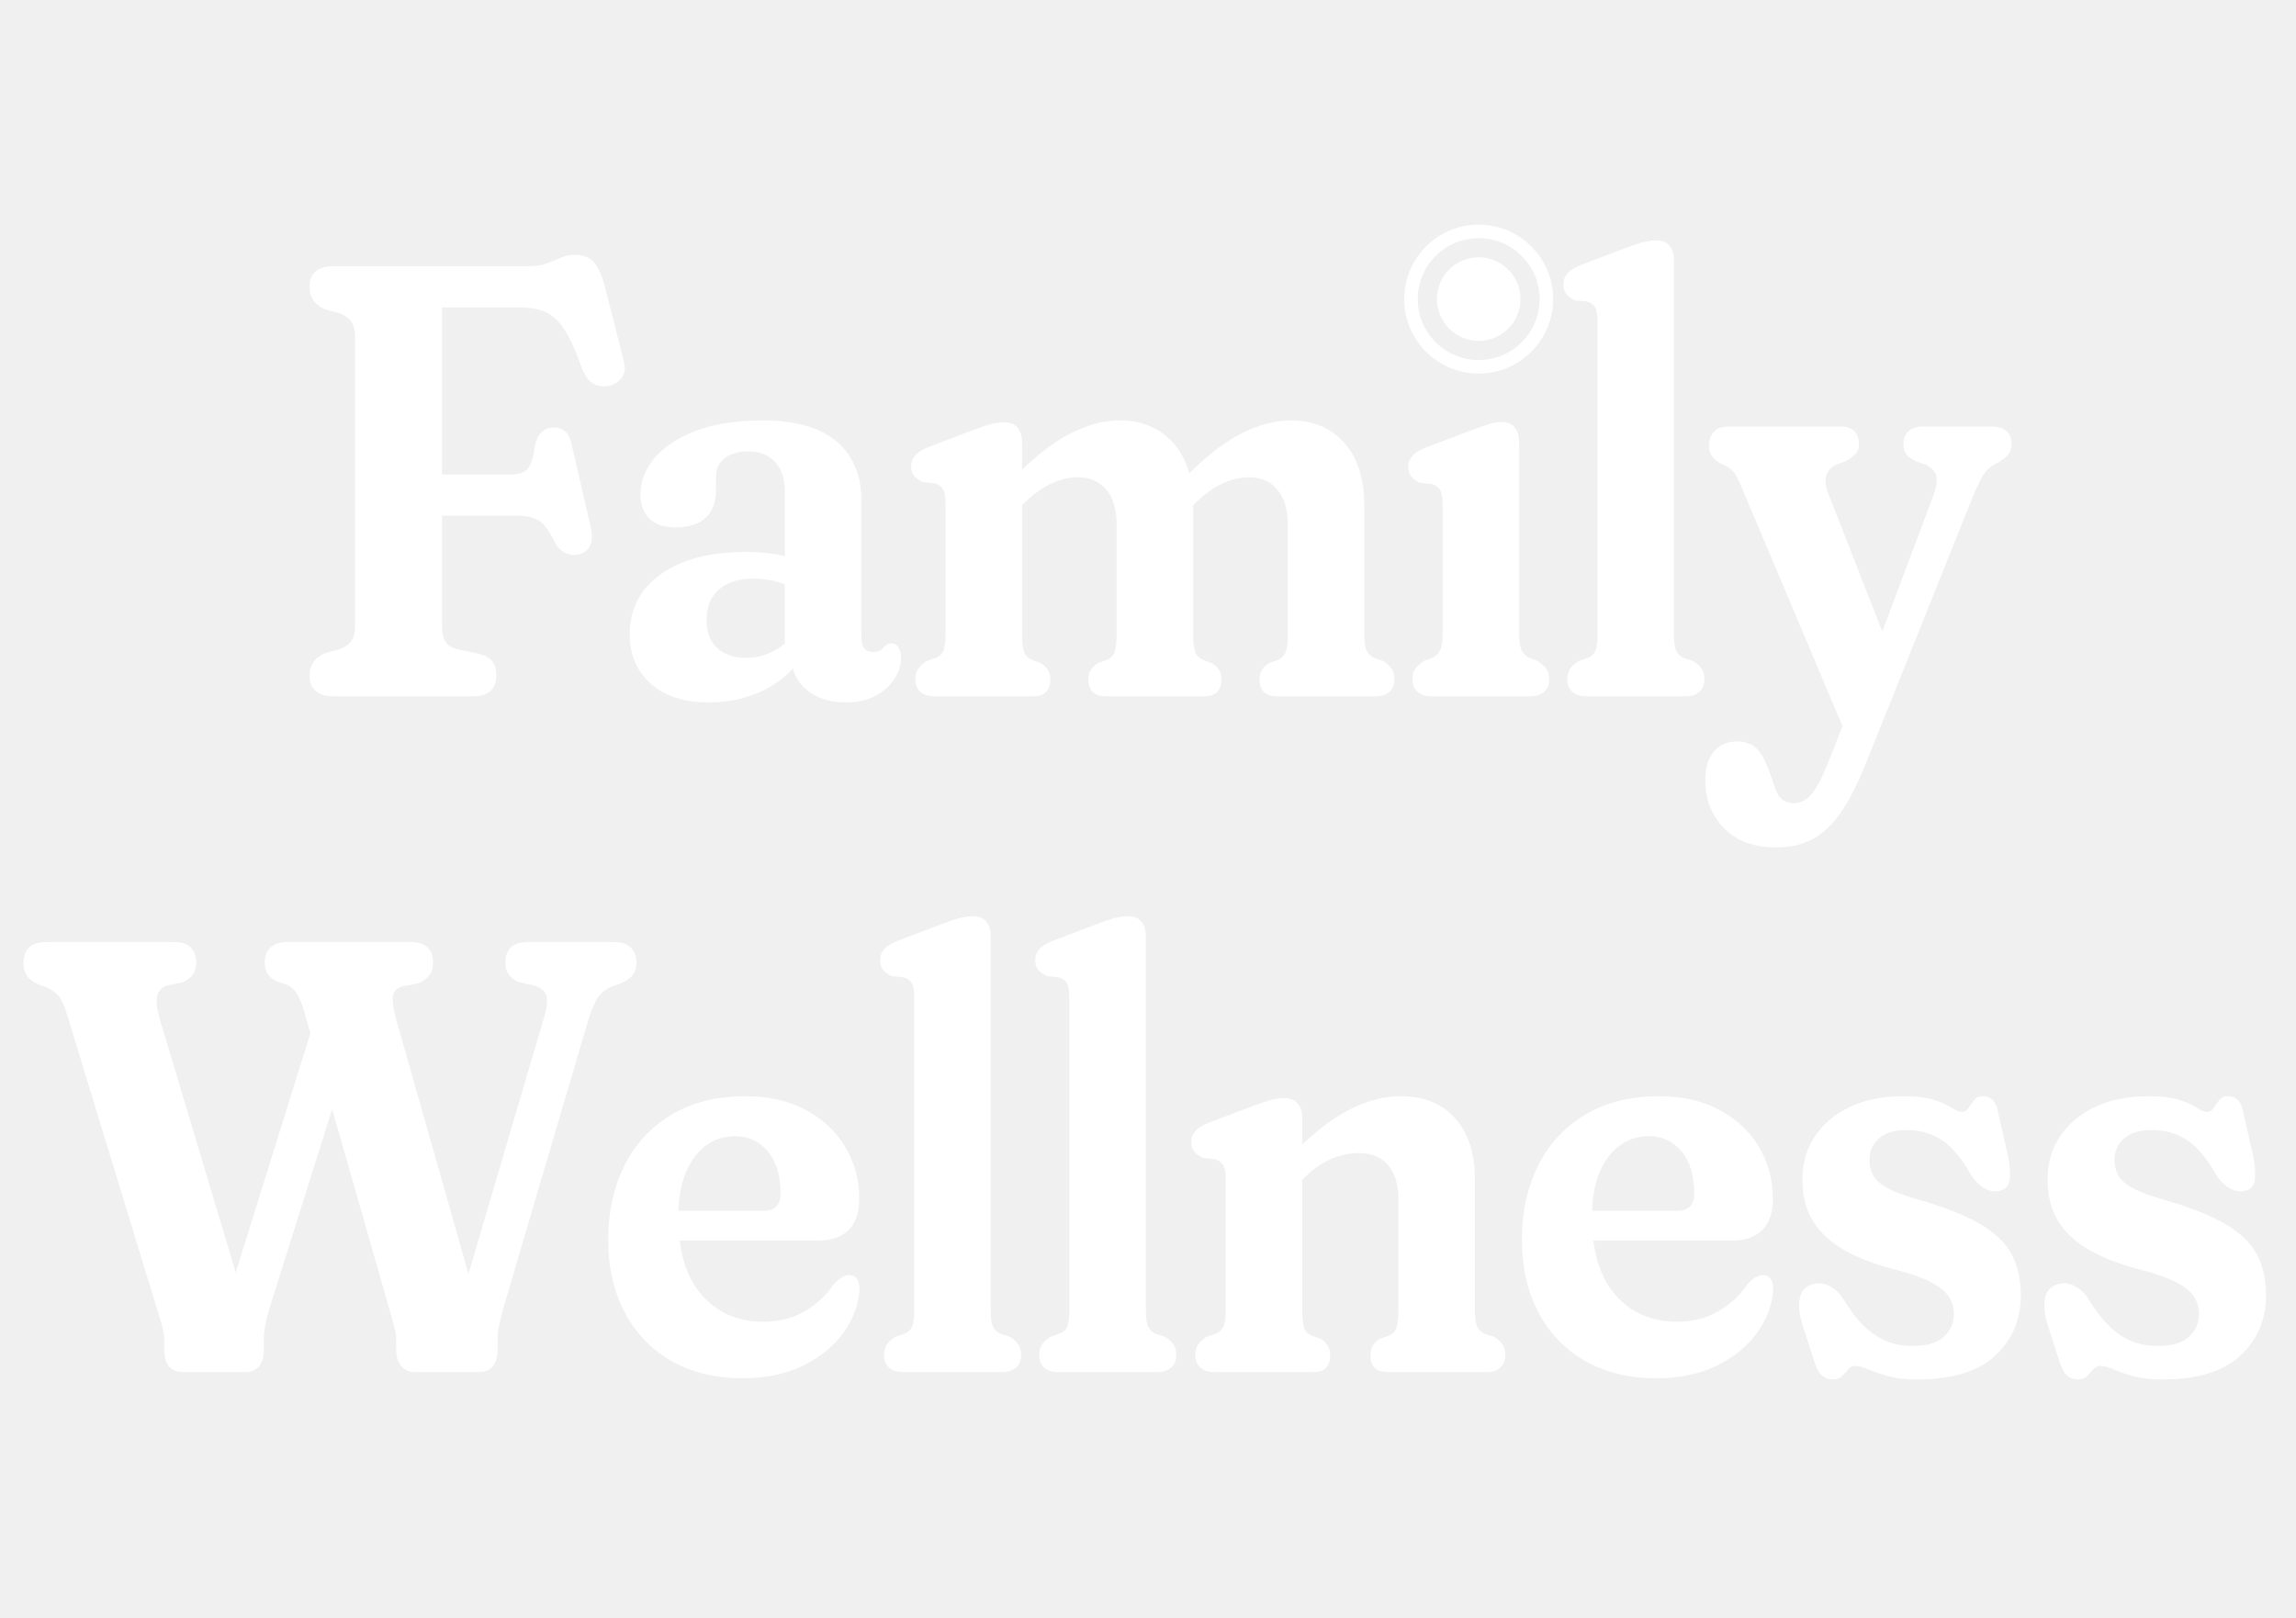
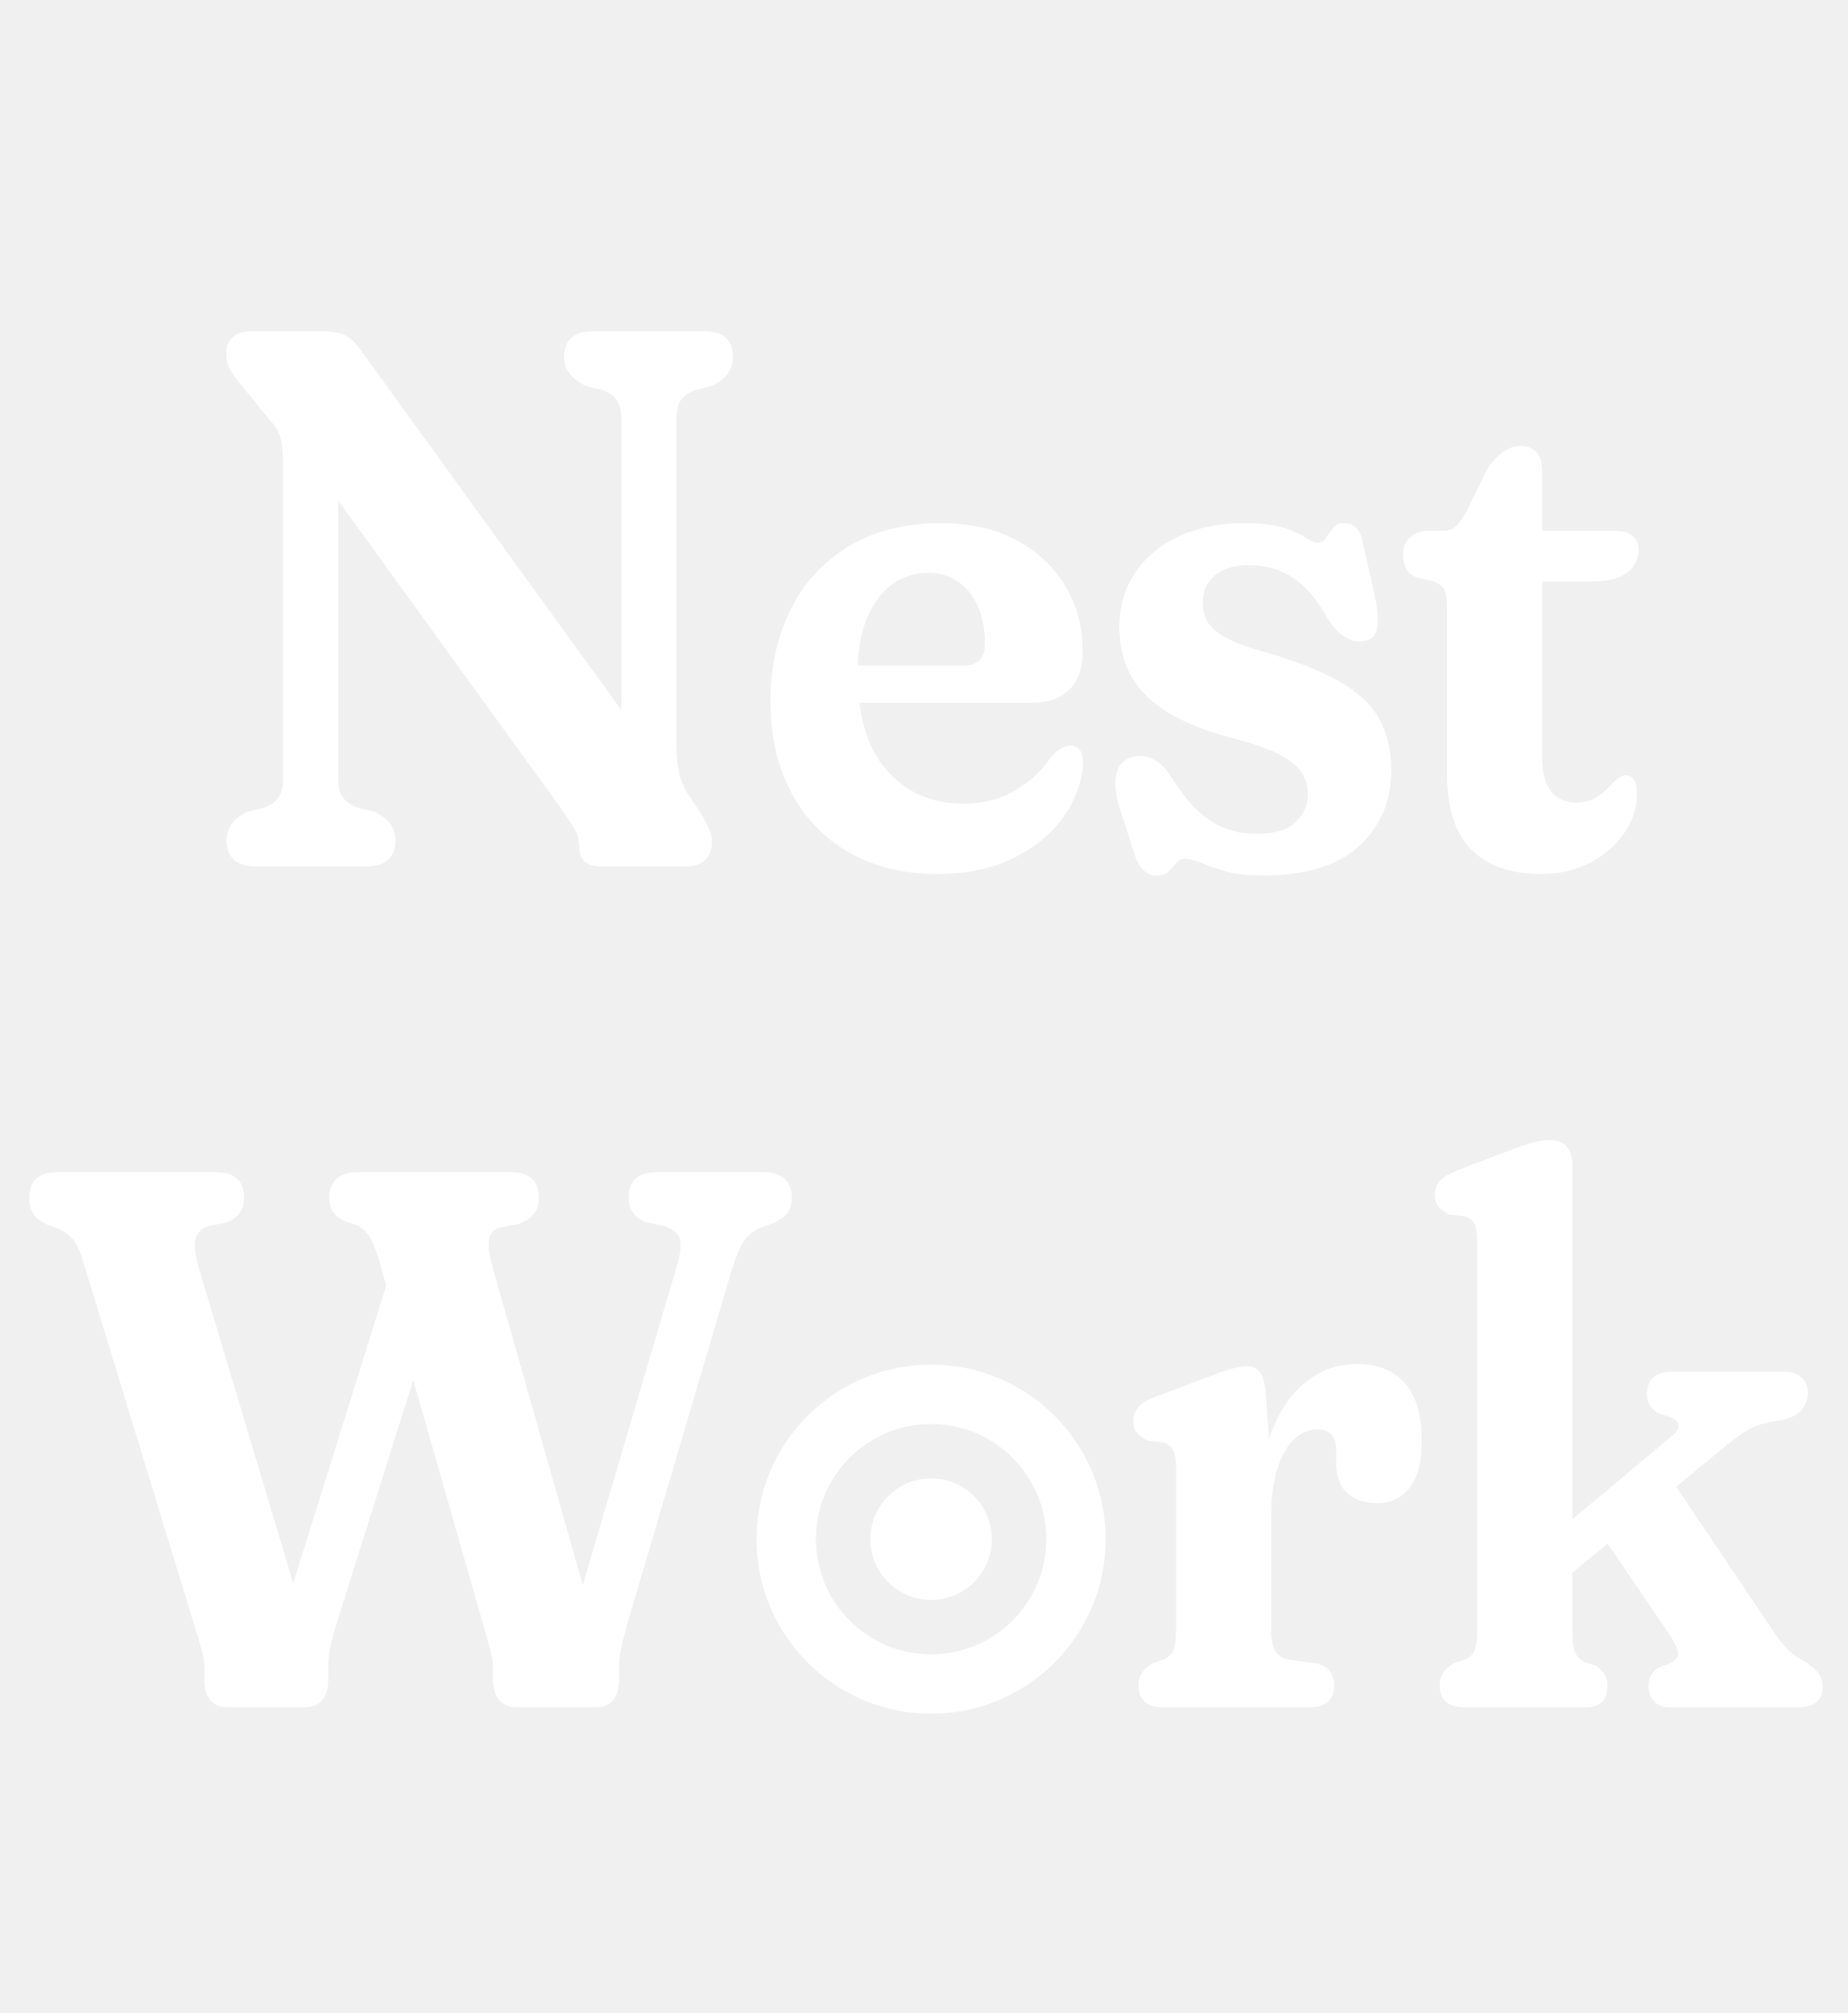
- <svg xmlns="http://www.w3.org/2000/svg" viewBox="-2 -6 224.20 158" role="img" aria-label="Family Wellness">
+ <svg xmlns="http://www.w3.org/2000/svg" viewBox="-2 -6 145.03 158" role="img" aria-label="NestWork">
  <g fill="#FFFFFF">
-     <g transform="translate(26.49 0)">
-       <path d="M23.16 20.0Q24.21 20.0 24.93 19.715Q25.65 19.43 26.295 19.16Q26.94 18.89 27.66 18.89Q28.86 18.89 29.475 19.58Q30.09 20.27 30.51 21.74L32.43 29.3Q32.7 30.26 32.22 30.89Q31.74 31.52 30.87 31.7Q30.15 31.82 29.49 31.49Q28.83 31.16 28.38 30.08Q27.48 27.5 26.64 26.21Q25.8 24.92 24.78 24.47Q23.76 24.02 22.26 24.02H14.67V55.13Q14.67 56.12 15.0 56.645Q15.33 57.17 16.08 57.38L18.45 57.89Q19.23 58.13 19.605 58.61Q19.98 59.09 19.98 59.99Q19.98 60.95 19.41 61.475Q18.84 62.0 17.7 62.0H3.99Q2.91 62.0 2.325 61.475Q1.74 60.95 1.74 59.99Q1.74 58.43 3.24 57.8L4.74 57.38Q5.52 57.05 5.85 56.54Q6.18 56.03 6.18 55.13V26.87Q6.18 25.97 5.85 25.46Q5.52 24.95 4.74 24.62L3.24 24.2Q1.74 23.57 1.74 22.01Q1.74 21.05 2.325 20.525Q2.91 20.0 3.99 20.0ZM10.77 40.34H21.33Q22.59 40.34 23.07 39.74Q23.55 39.14 23.73 37.55Q23.91 36.68 24.375 36.23Q24.84 35.78 25.53 35.75Q26.97 35.69 27.33 37.4L29.19 45.47Q29.43 46.52 29.175 47.195Q28.92 47.87 28.11 48.11Q27.45 48.32 26.79 48.035Q26.13 47.75 25.71 47.0Q25.23 46.01 24.765 45.425Q24.3 44.84 23.64 44.6Q22.98 44.36 21.87 44.36H10.77ZM48.78 58.1V57.29L48.15 57.14V42.08Q48.15 40.16 47.205 39.125Q46.26 38.09 44.58 38.09Q43.11 38.09 42.27 38.75Q41.43 39.41 41.43 40.46V41.81Q41.43 43.61 40.425 44.555Q39.42 45.5 37.53 45.5Q35.73 45.5 34.89 44.63Q34.05 43.76 34.05 42.29Q34.05 40.4 35.4 38.765Q36.75 37.13 39.42 36.095Q42.09 35.06 45.99 35.06Q50.82 35.06 53.22 37.13Q55.62 39.2 55.62 42.86V56.24Q55.62 56.84 55.875 57.26Q56.13 57.68 56.79 57.68Q57.18 57.68 57.42 57.545Q57.66 57.41 57.84 57.17Q57.99 57.05 58.155 56.945Q58.32 56.84 58.53 56.84Q59.01 56.84 59.25 57.23Q59.49 57.62 59.49 58.22Q59.49 59.3 58.845 60.305Q58.2 61.31 57.0 61.955Q55.8 62.6 54.12 62.6Q51.75 62.6 50.265 61.355Q48.78 60.11 48.78 58.1ZM33.0 55.97Q33.0 52.22 36.06 50.06Q39.12 47.9 44.37 47.9Q45.75 47.9 47.115 48.11Q48.48 48.32 49.44 48.71L48.72 51.32Q47.85 50.9 46.95 50.705Q46.05 50.51 45.0 50.51Q42.93 50.51 41.715 51.575Q40.5 52.64 40.5 54.53Q40.5 56.36 41.565 57.305Q42.63 58.25 44.31 58.25Q45.81 58.25 47.07 57.575Q48.33 56.9 49.14 55.76L49.8 58.16Q48.45 60.26 46.035 61.43Q43.62 62.6 40.71 62.6Q37.11 62.6 35.055 60.77Q33.0 58.94 33.0 55.97ZM71.31 37.16V55.97Q71.31 57.17 71.52 57.695Q71.73 58.22 72.3 58.46L73.14 58.76Q74.07 59.33 74.07 60.32Q74.07 62.0 72.39 62.0H62.73Q61.86 62.0 61.38 61.565Q60.9 61.13 60.9 60.32Q60.9 59.69 61.185 59.285Q61.47 58.88 62.01 58.55L62.82 58.28Q63.39 58.07 63.615 57.59Q63.84 57.11 63.84 55.97V43.19Q63.84 42.2 63.6 41.795Q63.36 41.39 62.82 41.21L61.62 41.09Q61.02 40.79 60.75 40.43Q60.48 40.07 60.48 39.53Q60.48 38.93 60.87 38.48Q61.26 38.03 62.22 37.64L66.57 35.99Q67.74 35.54 68.385 35.39Q69.03 35.24 69.6 35.24Q70.44 35.24 70.875 35.765Q71.31 36.29 71.31 37.16ZM70.53 44.06 69.0 42.23 70.17 41.0Q73.26 37.79 75.855 36.425Q78.45 35.06 80.85 35.06Q84.12 35.06 86.07 37.25Q88.02 39.44 88.02 43.4V55.97Q88.02 57.17 88.23 57.695Q88.44 58.22 89.01 58.46L89.85 58.76Q90.78 59.33 90.78 60.32Q90.78 62.0 89.1 62.0H79.47Q77.79 62.0 77.79 60.32Q77.79 59.33 78.72 58.76L79.56 58.46Q80.13 58.22 80.34 57.695Q80.55 57.17 80.55 55.97V45.32Q80.55 43.01 79.53 41.81Q78.51 40.61 76.77 40.61Q75.54 40.61 74.205 41.21Q72.87 41.81 71.49 43.16ZM87.24 44.06 85.68 42.23 86.88 41.0Q89.94 37.79 92.55 36.425Q95.16 35.06 97.56 35.06Q100.83 35.06 102.78 37.25Q104.73 39.44 104.73 43.4V55.97Q104.73 57.11 104.97 57.575Q105.21 58.04 105.75 58.28L106.56 58.55Q107.1 58.88 107.385 59.285Q107.67 59.69 107.67 60.32Q107.67 61.13 107.19 61.565Q106.71 62.0 105.84 62.0H96.18Q94.5 62.0 94.5 60.32Q94.5 59.33 95.43 58.76L96.27 58.46Q96.84 58.22 97.05 57.695Q97.26 57.17 97.26 55.97V45.32Q97.26 43.01 96.24 41.81Q95.22 40.61 93.48 40.61Q92.25 40.61 90.915 41.21Q89.58 41.81 88.2 43.16ZM119.85 37.13V55.94Q119.85 57.08 120.12 57.56Q120.39 58.04 120.87 58.25L121.59 58.52Q122.16 58.88 122.475 59.27Q122.79 59.66 122.79 60.32Q122.79 61.13 122.295 61.565Q121.8 62.0 120.93 62.0H111.27Q110.43 62.0 109.935 61.565Q109.44 61.13 109.44 60.32Q109.44 59.66 109.74 59.27Q110.04 58.88 110.61 58.52L111.36 58.25Q111.84 58.04 112.11 57.56Q112.38 57.08 112.38 55.94V43.25Q112.38 42.29 112.14 41.87Q111.9 41.45 111.36 41.27L110.16 41.15Q109.59 40.88 109.305 40.52Q109.02 40.16 109.02 39.59Q109.02 38.99 109.425 38.525Q109.83 38.06 110.76 37.7L115.11 36.05Q116.19 35.63 116.895 35.42Q117.6 35.21 118.14 35.21Q118.98 35.21 119.415 35.735Q119.85 36.26 119.85 37.13ZM134.97 19.4V55.97Q134.97 57.11 135.21 57.59Q135.45 58.07 135.99 58.28L136.83 58.55Q137.37 58.88 137.655 59.285Q137.94 59.69 137.94 60.32Q137.94 61.13 137.445 61.565Q136.95 62.0 136.11 62.0H126.39Q125.52 62.0 125.04 61.565Q124.56 61.13 124.56 60.32Q124.56 59.69 124.845 59.285Q125.13 58.88 125.67 58.55L126.48 58.28Q127.05 58.07 127.275 57.59Q127.5 57.11 127.5 55.97V25.43Q127.5 24.44 127.275 24.035Q127.05 23.63 126.48 23.45L125.31 23.33Q124.68 23.03 124.425 22.67Q124.17 22.31 124.17 21.77Q124.17 21.17 124.545 20.72Q124.92 20.27 125.88 19.88L130.23 18.23Q131.4 17.78 132.06 17.63Q132.72 17.48 133.26 17.48Q134.1 17.48 134.535 18.005Q134.97 18.53 134.97 19.4ZM156.27 58.13 151.65 65.45 141.57 41.57Q141.12 40.49 140.76 40.055Q140.4 39.62 139.44 39.23Q138.84 38.81 138.615 38.45Q138.39 38.09 138.39 37.55Q138.39 36.65 138.885 36.155Q139.38 35.66 140.22 35.66H151.32Q152.13 35.66 152.58 36.11Q153.03 36.56 153.03 37.37Q153.03 37.97 152.7 38.33Q152.37 38.69 151.71 39.05L150.9 39.35Q150.06 39.71 149.835 40.43Q149.61 41.15 150.09 42.32ZM149.91 68.75 152.22 62.93 153.96 59.27 160.35 42.26Q160.74 41.18 160.575 40.475Q160.41 39.77 159.48 39.35L158.58 39.05Q157.92 38.72 157.65 38.36Q157.38 38.0 157.38 37.37Q157.38 36.56 157.875 36.11Q158.37 35.66 159.24 35.66H166.08Q166.95 35.66 167.445 36.11Q167.94 36.56 167.94 37.37Q167.94 37.91 167.685 38.285Q167.43 38.66 166.8 39.08Q165.81 39.53 165.345 40.145Q164.88 40.76 164.19 42.41L153.75 68.45Q152.52 71.54 151.26 73.355Q150.0 75.17 148.485 75.965Q146.97 76.76 144.93 76.76Q141.69 76.76 139.86 74.885Q138.03 73.01 138.03 70.19Q138.03 68.42 138.855 67.415Q139.68 66.41 141.15 66.41Q142.2 66.41 142.905 66.98Q143.61 67.55 144.24 69.23L144.69 70.49Q144.99 71.6 145.47 72.02Q145.95 72.44 146.67 72.44Q147.27 72.44 147.81 72.095Q148.35 71.75 148.86 70.925Q149.37 70.1 149.91 68.75Z" />
+     <g transform="translate(14.04 0)">
+       <path d="M15.0 59.99Q15.0 60.92 14.445 61.46Q13.89 62.0 12.72 62.0H4.02Q2.85 62.0 2.295 61.46Q1.74 60.92 1.74 59.99Q1.74 58.49 3.39 57.71L4.74 57.38Q5.49 57.08 5.835 56.57Q6.18 56.06 6.18 55.01V30.68Q6.18 29.27 6.015 28.505Q5.85 27.74 5.28 27.14L2.82 24.14Q2.25 23.48 1.98 22.955Q1.71 22.43 1.71 21.77Q1.71 20.93 2.235 20.465Q2.76 20.0 3.63 20.0H9.21Q10.38 20.0 11.04 20.315Q11.7 20.63 12.33 21.56L33.81 51.23L32.73 55.22V26.99Q32.73 25.94 32.4 25.445Q32.07 24.95 31.26 24.62L29.94 24.29Q28.23 23.45 28.23 22.01Q28.23 21.05 28.8 20.525Q29.37 20.0 30.51 20.0H39.24Q40.41 20.0 40.95 20.525Q41.49 21.05 41.49 22.01Q41.49 23.51 39.81 24.29L38.49 24.62Q37.71 24.95 37.38 25.43Q37.05 25.91 37.05 26.99V52.55Q37.05 53.66 37.23 54.53Q37.41 55.4 37.83 56.12L38.97 57.86Q39.48 58.7 39.66 59.165Q39.84 59.63 39.84 60.11Q39.84 60.95 39.315 61.475Q38.79 62.0 37.89 62.0H31.11Q29.43 62.0 29.43 60.5Q29.43 59.93 29.205 59.39Q28.98 58.85 27.96 57.41L8.4 30.38L10.5 27.86V55.01Q10.5 56.06 10.845 56.555Q11.19 57.05 12.0 57.38L13.32 57.71Q15.0 58.49 15.0 59.99ZM68.94 45.11Q68.94 47.09 67.905 48.125Q66.87 49.16 64.95 49.16H49.44V46.25H59.58Q61.26 46.25 61.26 44.57Q61.26 41.93 60.015 40.445Q58.77 38.96 56.82 38.96Q55.2 38.96 53.955 39.89Q52.71 40.82 51.99 42.56Q51.27 44.3 51.27 46.82Q51.27 51.86 53.565 54.47Q55.86 57.08 59.58 57.08Q61.92 57.08 63.69 56.015Q65.46 54.95 66.45 53.42Q66.93 52.91 67.29 52.715Q67.65 52.52 67.98 52.52Q68.43 52.52 68.7 52.865Q68.97 53.21 68.97 53.93Q68.82 56.18 67.395 58.16Q65.97 60.14 63.465 61.37Q60.96 62.6 57.54 62.6Q53.55 62.6 50.595 60.905Q47.64 59.21 46.035 56.15Q44.43 53.09 44.43 49.07Q44.43 45.05 45.99 41.885Q47.55 38.72 50.565 36.89Q53.58 35.06 57.84 35.06Q61.2 35.06 63.69 36.38Q66.18 37.7 67.56 39.98Q68.94 42.26 68.94 45.11ZM81.99 38.36Q80.22 38.36 79.29 39.185Q78.36 40.01 78.36 41.3Q78.36 42.11 78.72 42.77Q79.08 43.43 80.055 43.985Q81.03 44.54 82.8 45.05Q86.82 46.19 89.07 47.48Q91.32 48.77 92.235 50.465Q93.15 52.16 93.15 54.5Q93.15 58.07 90.645 60.395Q88.14 62.72 83.04 62.72Q81.33 62.72 80.175 62.39Q79.02 62.06 78.255 61.73Q77.49 61.4 76.95 61.4Q76.56 61.4 76.29 61.73Q76.02 62.06 75.69 62.39Q75.36 62.72 74.76 62.72Q74.16 62.72 73.71 62.315Q73.26 61.91 72.93 60.8L71.76 57.17Q71.37 55.76 71.565 54.8Q71.76 53.84 72.57 53.51Q73.44 53.15 74.295 53.51Q75.15 53.87 75.81 54.86Q76.83 56.54 77.88 57.545Q78.93 58.55 80.085 59.0Q81.24 59.45 82.56 59.45Q84.69 59.45 85.65 58.535Q86.61 57.62 86.61 56.33Q86.61 55.4 86.13 54.65Q85.65 53.9 84.48 53.27Q83.31 52.64 81.18 52.07Q78.06 51.29 75.975 50.12Q73.89 48.95 72.855 47.255Q71.82 45.56 71.82 43.22Q71.82 40.79 73.05 38.96Q74.28 37.13 76.485 36.095Q78.69 35.06 81.66 35.06Q83.61 35.06 84.735 35.435Q85.86 35.81 86.43 36.2Q87.0 36.59 87.36 36.59Q87.81 36.59 88.05 36.2Q88.29 35.81 88.59 35.435Q88.89 35.06 89.46 35.06Q90.03 35.06 90.42 35.45Q90.81 35.84 90.96 36.77L91.89 40.85Q92.19 42.44 92.055 43.265Q91.92 44.09 91.11 44.3Q90.42 44.48 89.655 44.075Q88.89 43.67 88.23 42.65Q86.91 40.31 85.425 39.335Q83.94 38.36 81.99 38.36ZM96.42 39.62 95.25 39.35Q94.5 39.08 94.29 38.6Q94.08 38.12 94.08 37.49Q94.08 36.68 94.635 36.17Q95.19 35.66 96.06 35.66H97.32Q97.8 35.66 98.175 35.345Q98.55 35.03 99.09 34.1L100.68 30.83Q101.28 29.93 101.94 29.465Q102.6 29.0 103.32 29.0Q104.07 29.0 104.535 29.48Q105.0 29.96 105.0 30.98V53.48Q105.0 55.22 105.69 56.105Q106.38 56.99 107.7 56.99Q108.54 56.99 109.11 56.675Q109.68 56.36 110.085 55.925Q110.49 55.49 110.85 55.175Q111.21 54.86 111.57 54.86Q111.99 54.86 112.215 55.205Q112.44 55.55 112.44 56.36Q112.44 57.92 111.465 59.36Q110.49 60.8 108.795 61.7Q107.1 62.6 104.94 62.6Q101.34 62.6 99.435 60.68Q97.53 58.76 97.53 54.71V41.72Q97.53 40.82 97.35 40.355Q97.17 39.89 96.42 39.62ZM102.03 39.65V35.66H110.7Q111.6 35.66 112.08 36.05Q112.56 36.44 112.56 37.16Q112.56 38.24 111.675 38.945Q110.79 39.65 108.78 39.65Z" />
    </g>
    <g transform="translate(0.00 0)">
-       <path d="M28.59 94.01 32.7 95.12 24.39 121.52Q24.06 122.6 23.91 123.365Q23.76 124.13 23.76 124.82V125.87Q23.76 126.92 23.265 127.46Q22.77 128.0 22.02 128.0H15.81Q15.0 128.0 14.52 127.46Q14.04 126.92 14.04 125.87V124.94Q14.04 124.43 13.935 123.92Q13.83 123.41 13.53 122.48L4.5 92.93Q4.17 91.82 3.765 91.325Q3.36 90.83 2.64 90.47L1.62 90.08Q0.93 89.75 0.615 89.27Q0.3 88.79 0.3 88.01Q0.3 87.05 0.84 86.525Q1.38 86.0 2.55 86.0H14.91Q16.08 86.0 16.62 86.525Q17.16 87.05 17.16 88.01Q17.16 89.42 15.75 89.96L14.25 90.26Q13.5 90.56 13.335 91.31Q13.17 92.06 13.65 93.68L22.2 122.24L18.99 124.76ZM47.34 88.01Q47.34 87.05 47.88 86.525Q48.42 86.0 49.59 86.0H57.9Q59.07 86.0 59.61 86.555Q60.15 87.11 60.15 88.01Q60.15 88.73 59.805 89.195Q59.46 89.66 58.65 90.02L57.6 90.41Q56.82 90.77 56.37 91.43Q55.92 92.09 55.41 93.74L47.22 121.52Q46.92 122.57 46.755 123.335Q46.59 124.1 46.59 124.79V125.81Q46.59 126.89 46.11 127.445Q45.63 128.0 44.85 128.0H38.46Q37.71 128.0 37.2 127.445Q36.69 126.89 36.69 125.81V124.91Q36.69 124.37 36.585 123.92Q36.48 123.47 36.18 122.42L27.75 92.93Q27.36 91.55 26.94 90.965Q26.52 90.38 25.95 90.14L25.11 89.87Q24.45 89.57 24.15 89.15Q23.85 88.73 23.85 88.01Q23.85 87.05 24.42 86.525Q24.99 86.0 26.1 86.0H38.04Q39.21 86.0 39.75 86.525Q40.29 87.05 40.29 88.01Q40.29 88.76 39.93 89.24Q39.57 89.72 38.79 90.05L37.23 90.35Q36.48 90.62 36.36 91.295Q36.24 91.97 36.72 93.68L44.85 122.3L41.85 124.82L51.15 93.29Q51.54 91.97 51.375 91.295Q51.21 90.62 50.22 90.26L48.63 89.9Q48.03 89.66 47.685 89.18Q47.34 88.7 47.34 88.01ZM81.9 111.11Q81.9 113.09 80.865 114.125Q79.83 115.16 77.91 115.16H62.4V112.25H72.54Q74.22 112.25 74.22 110.57Q74.22 107.93 72.975 106.445Q71.73 104.96 69.78 104.96Q68.16 104.96 66.915 105.89Q65.67 106.82 64.95 108.56Q64.23 110.3 64.23 112.82Q64.23 117.86 66.525 120.47Q68.82 123.08 72.54 123.08Q74.88 123.08 76.65 122.015Q78.42 120.95 79.41 119.42Q79.89 118.91 80.25 118.715Q80.61 118.52 80.94 118.52Q81.39 118.52 81.66 118.865Q81.93 119.21 81.93 119.93Q81.78 122.18 80.355 124.16Q78.93 126.14 76.425 127.37Q73.92 128.6 70.5 128.6Q66.51 128.6 63.555 126.905Q60.6 125.21 58.995 122.15Q57.39 119.09 57.39 115.07Q57.39 111.05 58.95 107.885Q60.51 104.72 63.525 102.89Q66.54 101.06 70.8 101.06Q74.16 101.06 76.65 102.38Q79.14 103.7 80.52 105.98Q81.9 108.26 81.9 111.11ZM94.74 85.4V121.97Q94.74 123.11 94.98 123.59Q95.22 124.07 95.76 124.28L96.6 124.55Q97.14 124.88 97.425 125.285Q97.71 125.69 97.71 126.32Q97.71 127.13 97.215 127.565Q96.72 128.0 95.88 128.0H86.16Q85.29 128.0 84.81 127.565Q84.33 127.13 84.33 126.32Q84.33 125.69 84.615 125.285Q84.9 124.88 85.44 124.55L86.25 124.28Q86.82 124.07 87.045 123.59Q87.27 123.11 87.27 121.97V91.43Q87.27 90.44 87.045 90.035Q86.82 89.63 86.25 89.45L85.08 89.33Q84.45 89.03 84.195 88.67Q83.94 88.31 83.94 87.77Q83.94 87.17 84.315 86.72Q84.69 86.27 85.65 85.88L90.0 84.23Q91.17 83.78 91.83 83.63Q92.49 83.48 93.03 83.48Q93.87 83.48 94.305 84.005Q94.74 84.53 94.74 85.4ZM109.89 85.4V121.97Q109.89 123.11 110.13 123.59Q110.37 124.07 110.91 124.28L111.75 124.55Q112.29 124.88 112.575 125.285Q112.86 125.69 112.86 126.32Q112.86 127.13 112.365 127.565Q111.87 128.0 111.03 128.0H101.31Q100.44 128.0 99.96 127.565Q99.48 127.13 99.48 126.32Q99.48 125.69 99.765 125.285Q100.05 124.88 100.59 124.55L101.4 124.28Q101.97 124.07 102.195 123.59Q102.42 123.11 102.42 121.97V91.43Q102.42 90.44 102.195 90.035Q101.97 89.63 101.4 89.45L100.23 89.33Q99.6 89.03 99.345 88.67Q99.09 88.31 99.09 87.77Q99.09 87.17 99.465 86.72Q99.84 86.27 100.8 85.88L105.15 84.23Q106.32 83.78 106.98 83.63Q107.64 83.48 108.18 83.48Q109.02 83.48 109.455 84.005Q109.89 84.53 109.89 85.4ZM125.16 103.16V121.97Q125.16 123.17 125.355 123.695Q125.55 124.22 126.12 124.46L126.99 124.76Q127.89 125.33 127.89 126.32Q127.89 128.0 126.24 128.0H116.55Q115.71 128.0 115.215 127.565Q114.72 127.13 114.72 126.32Q114.72 125.69 115.005 125.285Q115.29 124.88 115.83 124.55L116.67 124.28Q117.21 124.07 117.45 123.59Q117.69 123.11 117.69 121.97V109.19Q117.69 108.2 117.45 107.795Q117.21 107.39 116.64 107.21L115.47 107.09Q114.84 106.79 114.585 106.43Q114.33 106.07 114.33 105.53Q114.33 104.93 114.705 104.48Q115.08 104.03 116.04 103.64L120.42 101.99Q121.59 101.54 122.235 101.39Q122.88 101.24 123.42 101.24Q124.26 101.24 124.71 101.765Q125.16 102.29 125.16 103.16ZM124.38 110.0 122.82 108.17 123.99 106.94Q126.99 103.82 129.63 102.44Q132.27 101.06 134.79 101.06Q138.18 101.06 140.1 103.22Q142.02 105.38 142.02 109.19V121.97Q142.02 123.11 142.26 123.59Q142.5 124.07 143.04 124.28L143.88 124.55Q144.42 124.88 144.705 125.285Q144.99 125.69 144.99 126.32Q144.99 127.13 144.495 127.565Q144.0 128.0 143.16 128.0H133.47Q131.82 128.0 131.82 126.32Q131.82 125.33 132.72 124.76L133.59 124.46Q134.16 124.22 134.355 123.695Q134.55 123.17 134.55 121.97V111.08Q134.55 108.92 133.53 107.765Q132.51 106.61 130.68 106.61Q129.33 106.61 127.965 107.195Q126.6 107.78 125.28 109.1ZM171.12 111.11Q171.12 113.09 170.085 114.125Q169.05 115.16 167.13 115.16H151.62V112.25H161.76Q163.44 112.25 163.44 110.57Q163.44 107.93 162.195 106.445Q160.95 104.96 159.0 104.96Q157.38 104.96 156.135 105.89Q154.89 106.82 154.17 108.56Q153.45 110.3 153.45 112.82Q153.45 117.86 155.745 120.47Q158.04 123.08 161.76 123.08Q164.1 123.08 165.87 122.015Q167.64 120.95 168.63 119.42Q169.11 118.91 169.47 118.715Q169.83 118.52 170.16 118.52Q170.61 118.52 170.88 118.865Q171.15 119.21 171.15 119.93Q171.0 122.18 169.575 124.16Q168.15 126.14 165.645 127.37Q163.14 128.6 159.72 128.6Q155.73 128.6 152.775 126.905Q149.82 125.21 148.215 122.15Q146.61 119.09 146.61 115.07Q146.61 111.05 148.17 107.885Q149.73 104.72 152.745 102.89Q155.76 101.06 160.02 101.06Q163.38 101.06 165.87 102.38Q168.36 103.7 169.74 105.98Q171.12 108.26 171.12 111.11ZM184.17 104.36Q182.4 104.36 181.47 105.185Q180.54 106.01 180.54 107.3Q180.54 108.11 180.9 108.77Q181.26 109.43 182.235 109.985Q183.21 110.54 184.98 111.05Q189.0 112.19 191.25 113.48Q193.5 114.77 194.415 116.465Q195.33 118.16 195.33 120.5Q195.33 124.07 192.825 126.395Q190.32 128.72 185.22 128.72Q183.51 128.72 182.355 128.39Q181.2 128.06 180.435 127.73Q179.67 127.4 179.13 127.4Q178.74 127.4 178.47 127.73Q178.2 128.06 177.87 128.39Q177.54 128.72 176.94 128.72Q176.34 128.72 175.89 128.315Q175.44 127.91 175.11 126.8L173.94 123.17Q173.55 121.76 173.745 120.8Q173.94 119.84 174.75 119.51Q175.62 119.15 176.475 119.51Q177.33 119.87 177.99 120.86Q179.01 122.54 180.06 123.545Q181.11 124.55 182.265 125.0Q183.42 125.45 184.74 125.45Q186.87 125.45 187.83 124.535Q188.79 123.62 188.79 122.33Q188.79 121.4 188.31 120.65Q187.83 119.9 186.66 119.27Q185.49 118.64 183.36 118.07Q180.24 117.29 178.155 116.12Q176.07 114.95 175.035 113.255Q174.0 111.56 174.0 109.22Q174.0 106.79 175.23 104.96Q176.46 103.13 178.665 102.095Q180.87 101.06 183.84 101.06Q185.79 101.06 186.915 101.435Q188.04 101.81 188.61 102.2Q189.18 102.59 189.54 102.59Q189.99 102.59 190.23 102.2Q190.47 101.81 190.77 101.435Q191.07 101.06 191.64 101.06Q192.21 101.06 192.6 101.45Q192.99 101.84 193.14 102.77L194.07 106.85Q194.37 108.44 194.235 109.265Q194.1 110.09 193.29 110.3Q192.6 110.48 191.835 110.075Q191.07 109.67 190.41 108.65Q189.09 106.31 187.605 105.335Q186.12 104.36 184.17 104.36ZM208.11 104.36Q206.34 104.36 205.41 105.185Q204.48 106.01 204.48 107.3Q204.48 108.11 204.84 108.77Q205.2 109.43 206.175 109.985Q207.15 110.54 208.92 111.05Q212.94 112.19 215.19 113.48Q217.44 114.77 218.355 116.465Q219.27 118.16 219.27 120.5Q219.27 124.07 216.765 126.395Q214.26 128.72 209.16 128.72Q207.45 128.72 206.295 128.39Q205.14 128.06 204.375 127.73Q203.61 127.4 203.07 127.4Q202.68 127.4 202.41 127.73Q202.14 128.06 201.81 128.39Q201.48 128.72 200.88 128.72Q200.28 128.72 199.83 128.315Q199.38 127.91 199.05 126.8L197.88 123.17Q197.49 121.76 197.685 120.8Q197.88 119.84 198.69 119.51Q199.56 119.15 200.415 119.51Q201.27 119.87 201.93 120.86Q202.95 122.54 204.0 123.545Q205.05 124.55 206.205 125.0Q207.36 125.45 208.68 125.45Q210.81 125.45 211.77 124.535Q212.73 123.62 212.73 122.33Q212.73 121.4 212.25 120.65Q211.77 119.9 210.6 119.27Q209.43 118.64 207.3 118.07Q204.18 117.29 202.095 116.12Q200.01 114.95 198.975 113.255Q197.94 111.56 197.94 109.22Q197.94 106.79 199.17 104.96Q200.4 103.13 202.605 102.095Q204.81 101.06 207.78 101.06Q209.73 101.06 210.855 101.435Q211.98 101.81 212.55 102.2Q213.12 102.59 213.48 102.59Q213.93 102.59 214.17 102.2Q214.41 101.81 214.71 101.435Q215.01 101.06 215.58 101.06Q216.15 101.06 216.54 101.45Q216.93 101.84 217.08 102.77L218.01 106.85Q218.31 108.44 218.175 109.265Q218.04 110.09 217.23 110.3Q216.54 110.48 215.775 110.075Q215.01 109.67 214.35 108.65Q213.03 106.31 211.545 105.335Q210.06 104.36 208.11 104.36Z" />
+       <path d="M28.59 94.01 32.7 95.12 24.39 121.52Q24.06 122.6 23.91 123.365Q23.76 124.13 23.76 124.82V125.87Q23.76 126.92 23.265 127.46Q22.77 128.0 22.02 128.0H15.81Q15.0 128.0 14.52 127.46Q14.04 126.92 14.04 125.87V124.94Q14.04 124.43 13.935 123.92Q13.83 123.41 13.53 122.48L4.5 92.93Q4.17 91.82 3.765 91.325Q3.36 90.83 2.64 90.47L1.62 90.08Q0.93 89.75 0.615 89.27Q0.3 88.79 0.3 88.01Q0.3 87.05 0.84 86.525Q1.38 86.0 2.55 86.0H14.91Q16.08 86.0 16.62 86.525Q17.16 87.05 17.16 88.01Q17.16 89.42 15.75 89.96L14.25 90.26Q13.5 90.56 13.335 91.31Q13.17 92.06 13.65 93.68L22.2 122.24L18.99 124.76ZM47.34 88.01Q47.34 87.05 47.88 86.525Q48.42 86.0 49.59 86.0H57.9Q59.07 86.0 59.61 86.555Q60.15 87.11 60.15 88.01Q60.15 88.73 59.805 89.195Q59.46 89.66 58.65 90.02L57.6 90.41Q56.82 90.77 56.37 91.43Q55.92 92.09 55.41 93.74L47.22 121.52Q46.92 122.57 46.755 123.335Q46.59 124.1 46.59 124.79V125.81Q46.59 126.89 46.11 127.445Q45.63 128.0 44.85 128.0H38.46Q37.71 128.0 37.2 127.445Q36.69 126.89 36.69 125.81V124.91Q36.69 124.37 36.585 123.92Q36.48 123.47 36.18 122.42L27.75 92.93Q27.36 91.55 26.94 90.965Q26.52 90.38 25.95 90.14L25.11 89.87Q24.45 89.57 24.15 89.15Q23.85 88.73 23.85 88.01Q23.85 87.05 24.42 86.525Q24.99 86.0 26.1 86.0H38.04Q39.21 86.0 39.75 86.525Q40.29 87.05 40.29 88.01Q40.29 88.76 39.93 89.24Q39.57 89.72 38.79 90.05L37.23 90.35Q36.48 90.62 36.36 91.295Q36.24 91.97 36.72 93.68L44.85 122.3L41.85 124.82L51.15 93.29Q51.54 91.97 51.375 91.295Q51.21 90.62 50.22 90.26L48.63 89.9Q48.03 89.66 47.685 89.18Q47.34 88.7 47.34 88.01ZM96.72 113.36Q96.72 109.16 97.77 106.445Q98.82 103.73 100.59 102.395Q102.36 101.06 104.52 101.06Q106.95 101.06 108.27 102.575Q109.59 104.09 109.59 107.06Q109.59 109.58 108.63 110.78Q107.67 111.98 106.14 111.98Q104.52 111.98 103.695 111.155Q102.87 110.33 102.87 108.86V107.87Q102.87 107.0 102.495 106.595Q102.12 106.19 101.4 106.19Q100.41 106.19 99.585 106.955Q98.76 107.72 98.265 109.25Q97.77 110.78 97.77 113.06ZM97.35 103.37 97.77 109.28V121.97Q97.77 123.02 98.1 123.59Q98.43 124.16 99.27 124.28L101.19 124.55Q102 124.67 102.36 125.15Q102.72 125.63 102.72 126.32Q102.72 127.07 102.255 127.535Q101.79 128.0 100.86 128.0H89.19Q88.32 128.0 87.84 127.565Q87.36 127.13 87.36 126.32Q87.36 125.69 87.645 125.285Q87.93 124.88 88.47 124.55L89.28 124.28Q89.85 124.04 90.075 123.575Q90.3 123.11 90.3 121.97V109.19Q90.3 108.2 90.06 107.795Q89.82 107.39 89.28 107.21L88.08 107.09Q87.48 106.79 87.21 106.43Q86.94 106.07 86.94 105.53Q86.94 104.93 87.33 104.465Q87.72 104.0 88.68 103.64L93.21 101.93Q94.2 101.54 94.83 101.39Q95.46 101.24 95.88 101.24Q96.51 101.24 96.87 101.69Q97.23 102.14 97.35 103.37ZM112.83 128.0Q111.96 128.0 111.48 127.565Q111 127.13 111 126.32Q111 125.69 111.285 125.285Q111.57 124.88 112.11 124.55L112.92 124.28Q113.49 124.07 113.715 123.59Q113.94 123.11 113.94 121.97V91.43Q113.94 90.44 113.715 90.035Q113.49 89.63 112.92 89.45L111.75 89.33Q111.12 89.03 110.865 88.67Q110.61 88.31 110.61 87.77Q110.61 87.17 110.985 86.72Q111.36 86.27 112.32 85.88L116.67 84.23Q117.84 83.78 118.5 83.63Q119.16 83.48 119.7 83.48Q120.54 83.48 120.975 84.005Q121.41 84.53 121.41 85.4V121.97Q121.41 123.17 121.62 123.695Q121.83 124.22 122.4 124.46L123.27 124.76Q124.17 125.33 124.17 126.32Q124.17 128.0 122.49 128.0ZM118.98 115.28 129.24 106.7Q129.78 106.25 129.75 105.875Q129.72 105.5 129.15 105.26L128.13 104.9Q127.68 104.63 127.47 104.27Q127.26 103.91 127.26 103.4Q127.26 102.59 127.77 102.125Q128.28 101.66 129.24 101.66H138.06Q138.9 101.66 139.395 102.11Q139.89 102.56 139.89 103.34Q139.89 104.09 139.365 104.72Q138.84 105.35 137.22 105.56Q136.23 105.71 135.465 106.085Q134.7 106.46 133.38 107.54L120 118.61ZM128.52 109.16 137.34 122.27Q137.97 123.17 138.435 123.59Q138.9 124.01 139.5 124.31Q140.43 124.91 140.745 125.36Q141.06 125.81 141.06 126.41Q141.06 127.16 140.58 127.58Q140.1 128.0 139.23 128.0H129.03Q128.28 128.0 127.83 127.55Q127.38 127.1 127.38 126.32Q127.38 125.84 127.575 125.495Q127.77 125.15 128.19 124.88L129.03 124.58Q129.75 124.25 129.705 123.725Q129.66 123.2 128.79 121.94L122.94 113.33Z" />
    </g>
  </g>
-   <circle cx="142.39" cy="23.21" r="6.61" fill="none" stroke="#FFFFFF" stroke-width="1.32" />
-   <circle cx="142.39" cy="23.21" r="4.08" fill="#FFFFFF" />
+   <circle cx="71.08" cy="114.81" r="11.37" fill="none" stroke="#FFFFFF" stroke-width="4.66" />
+   <circle cx="71.08" cy="114.81" r="4.77" fill="#FFFFFF" />
</svg>
